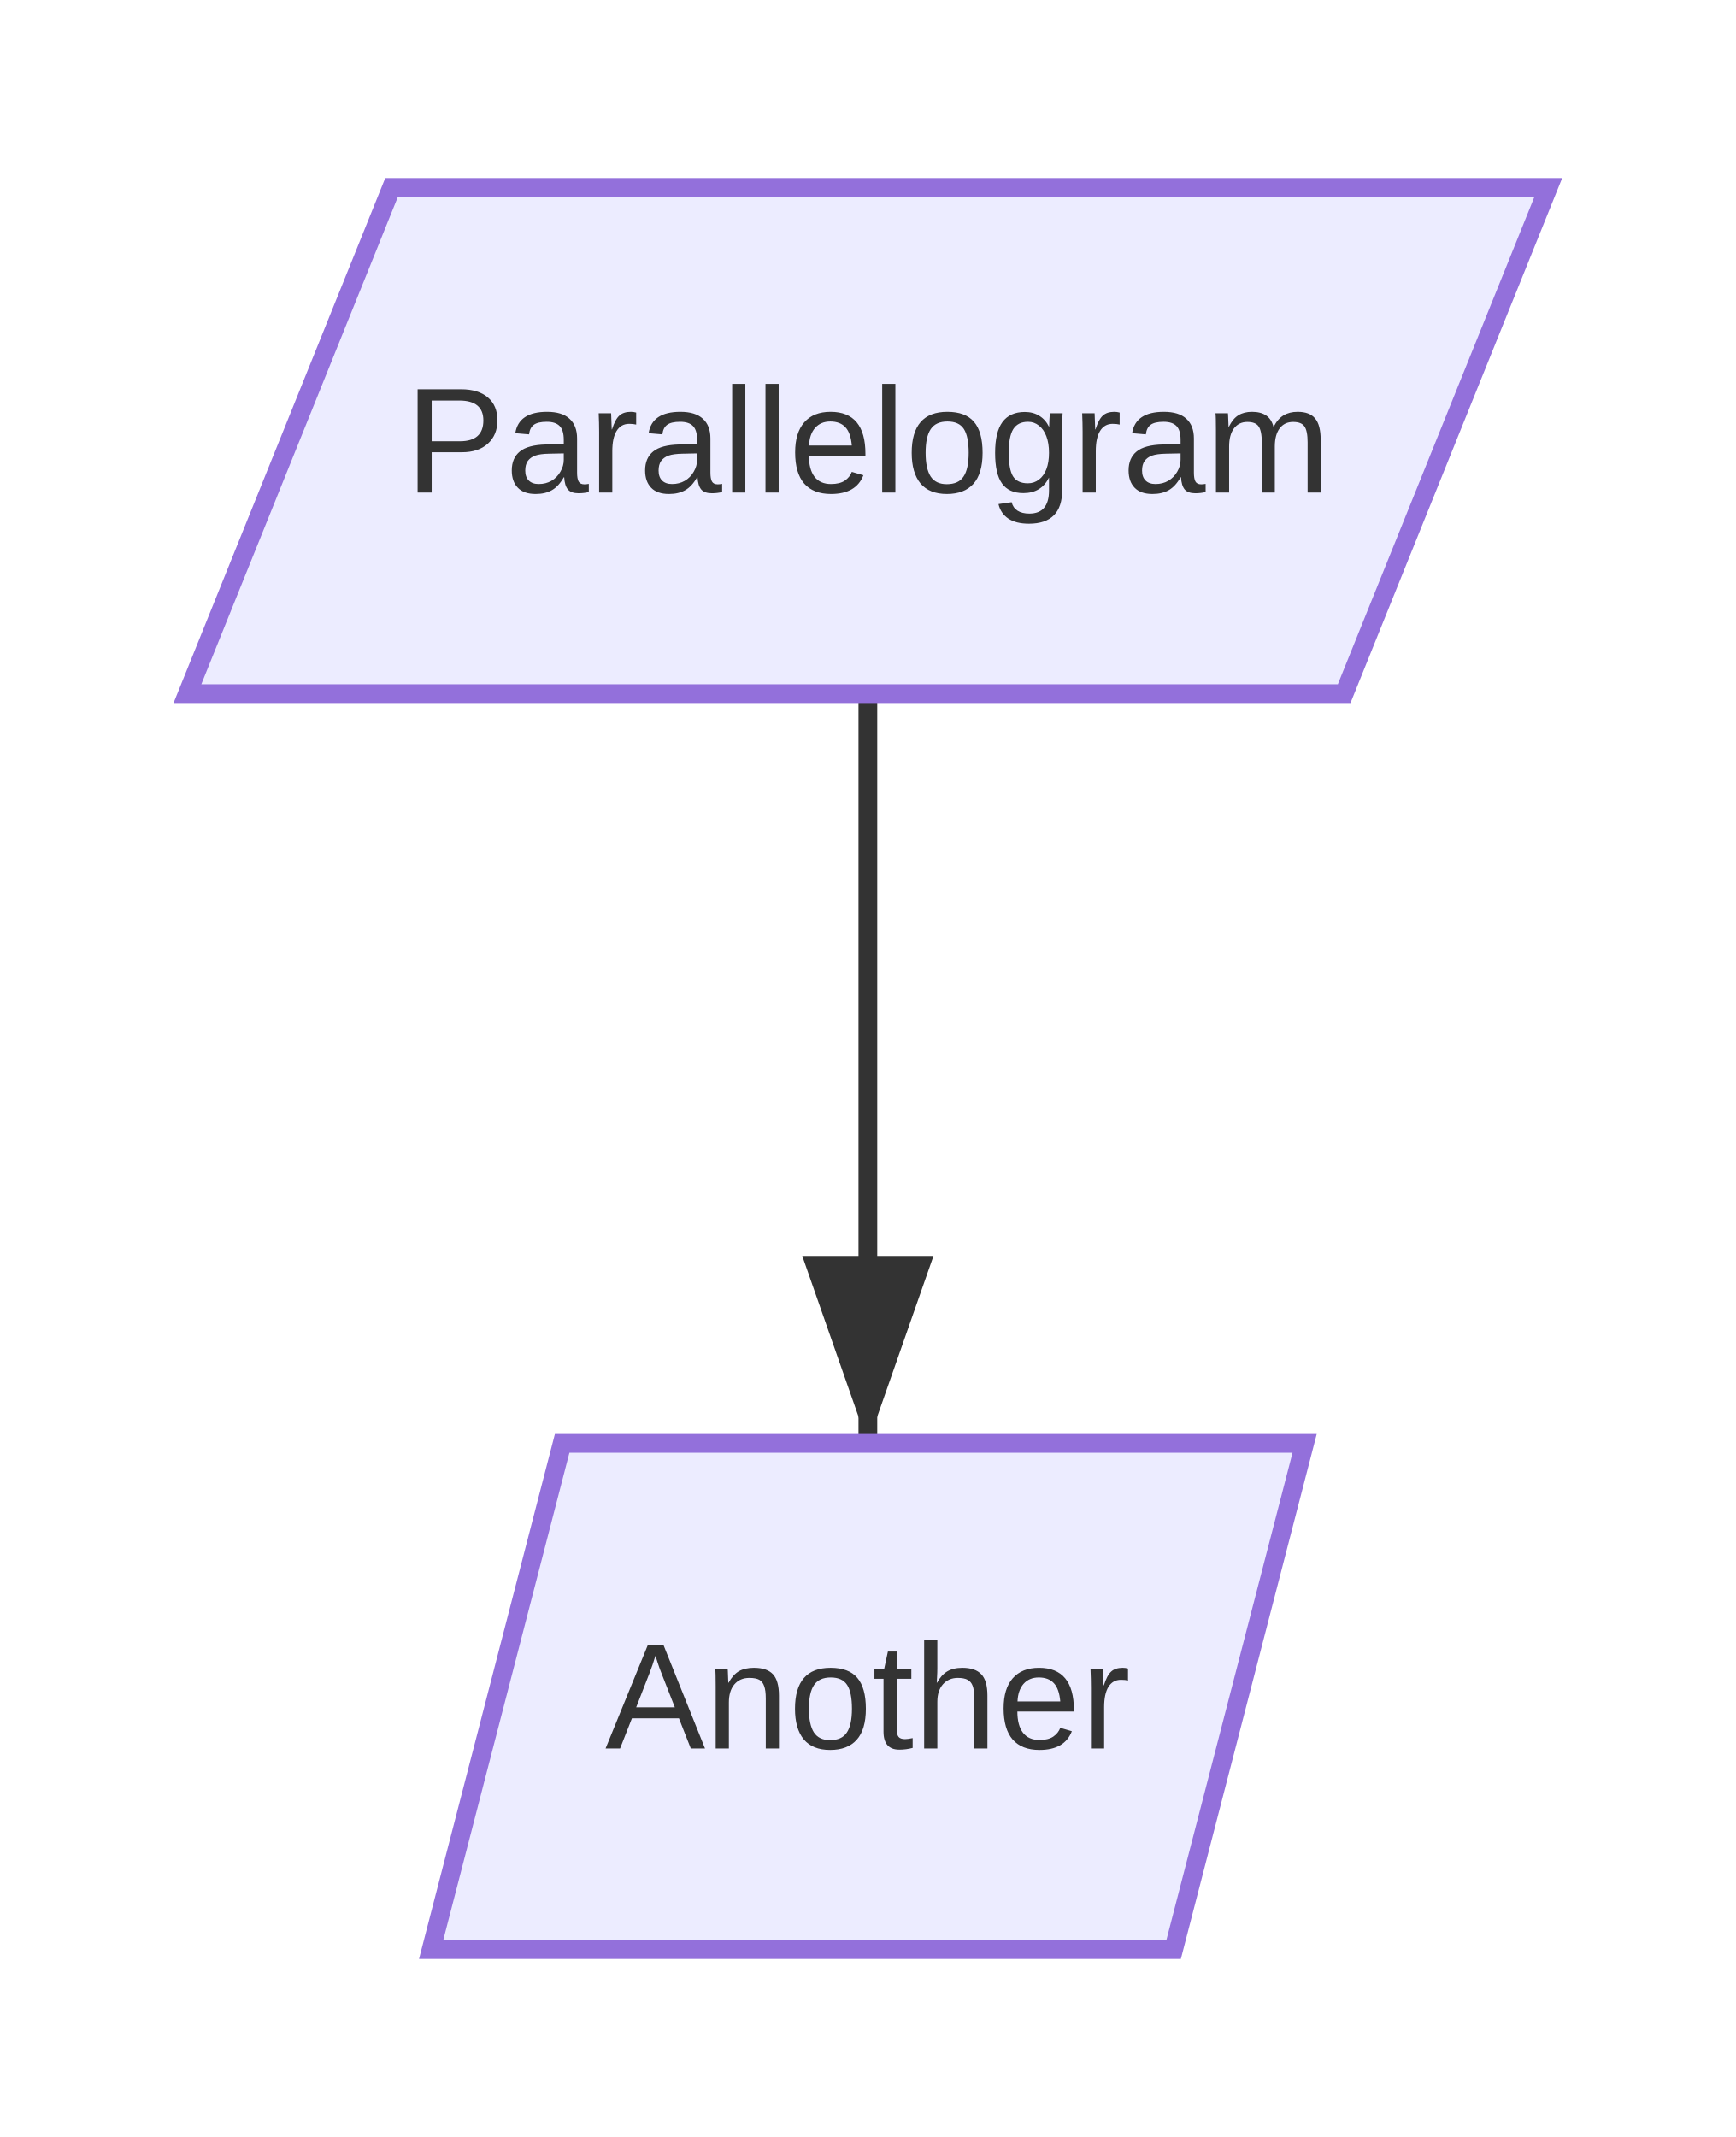
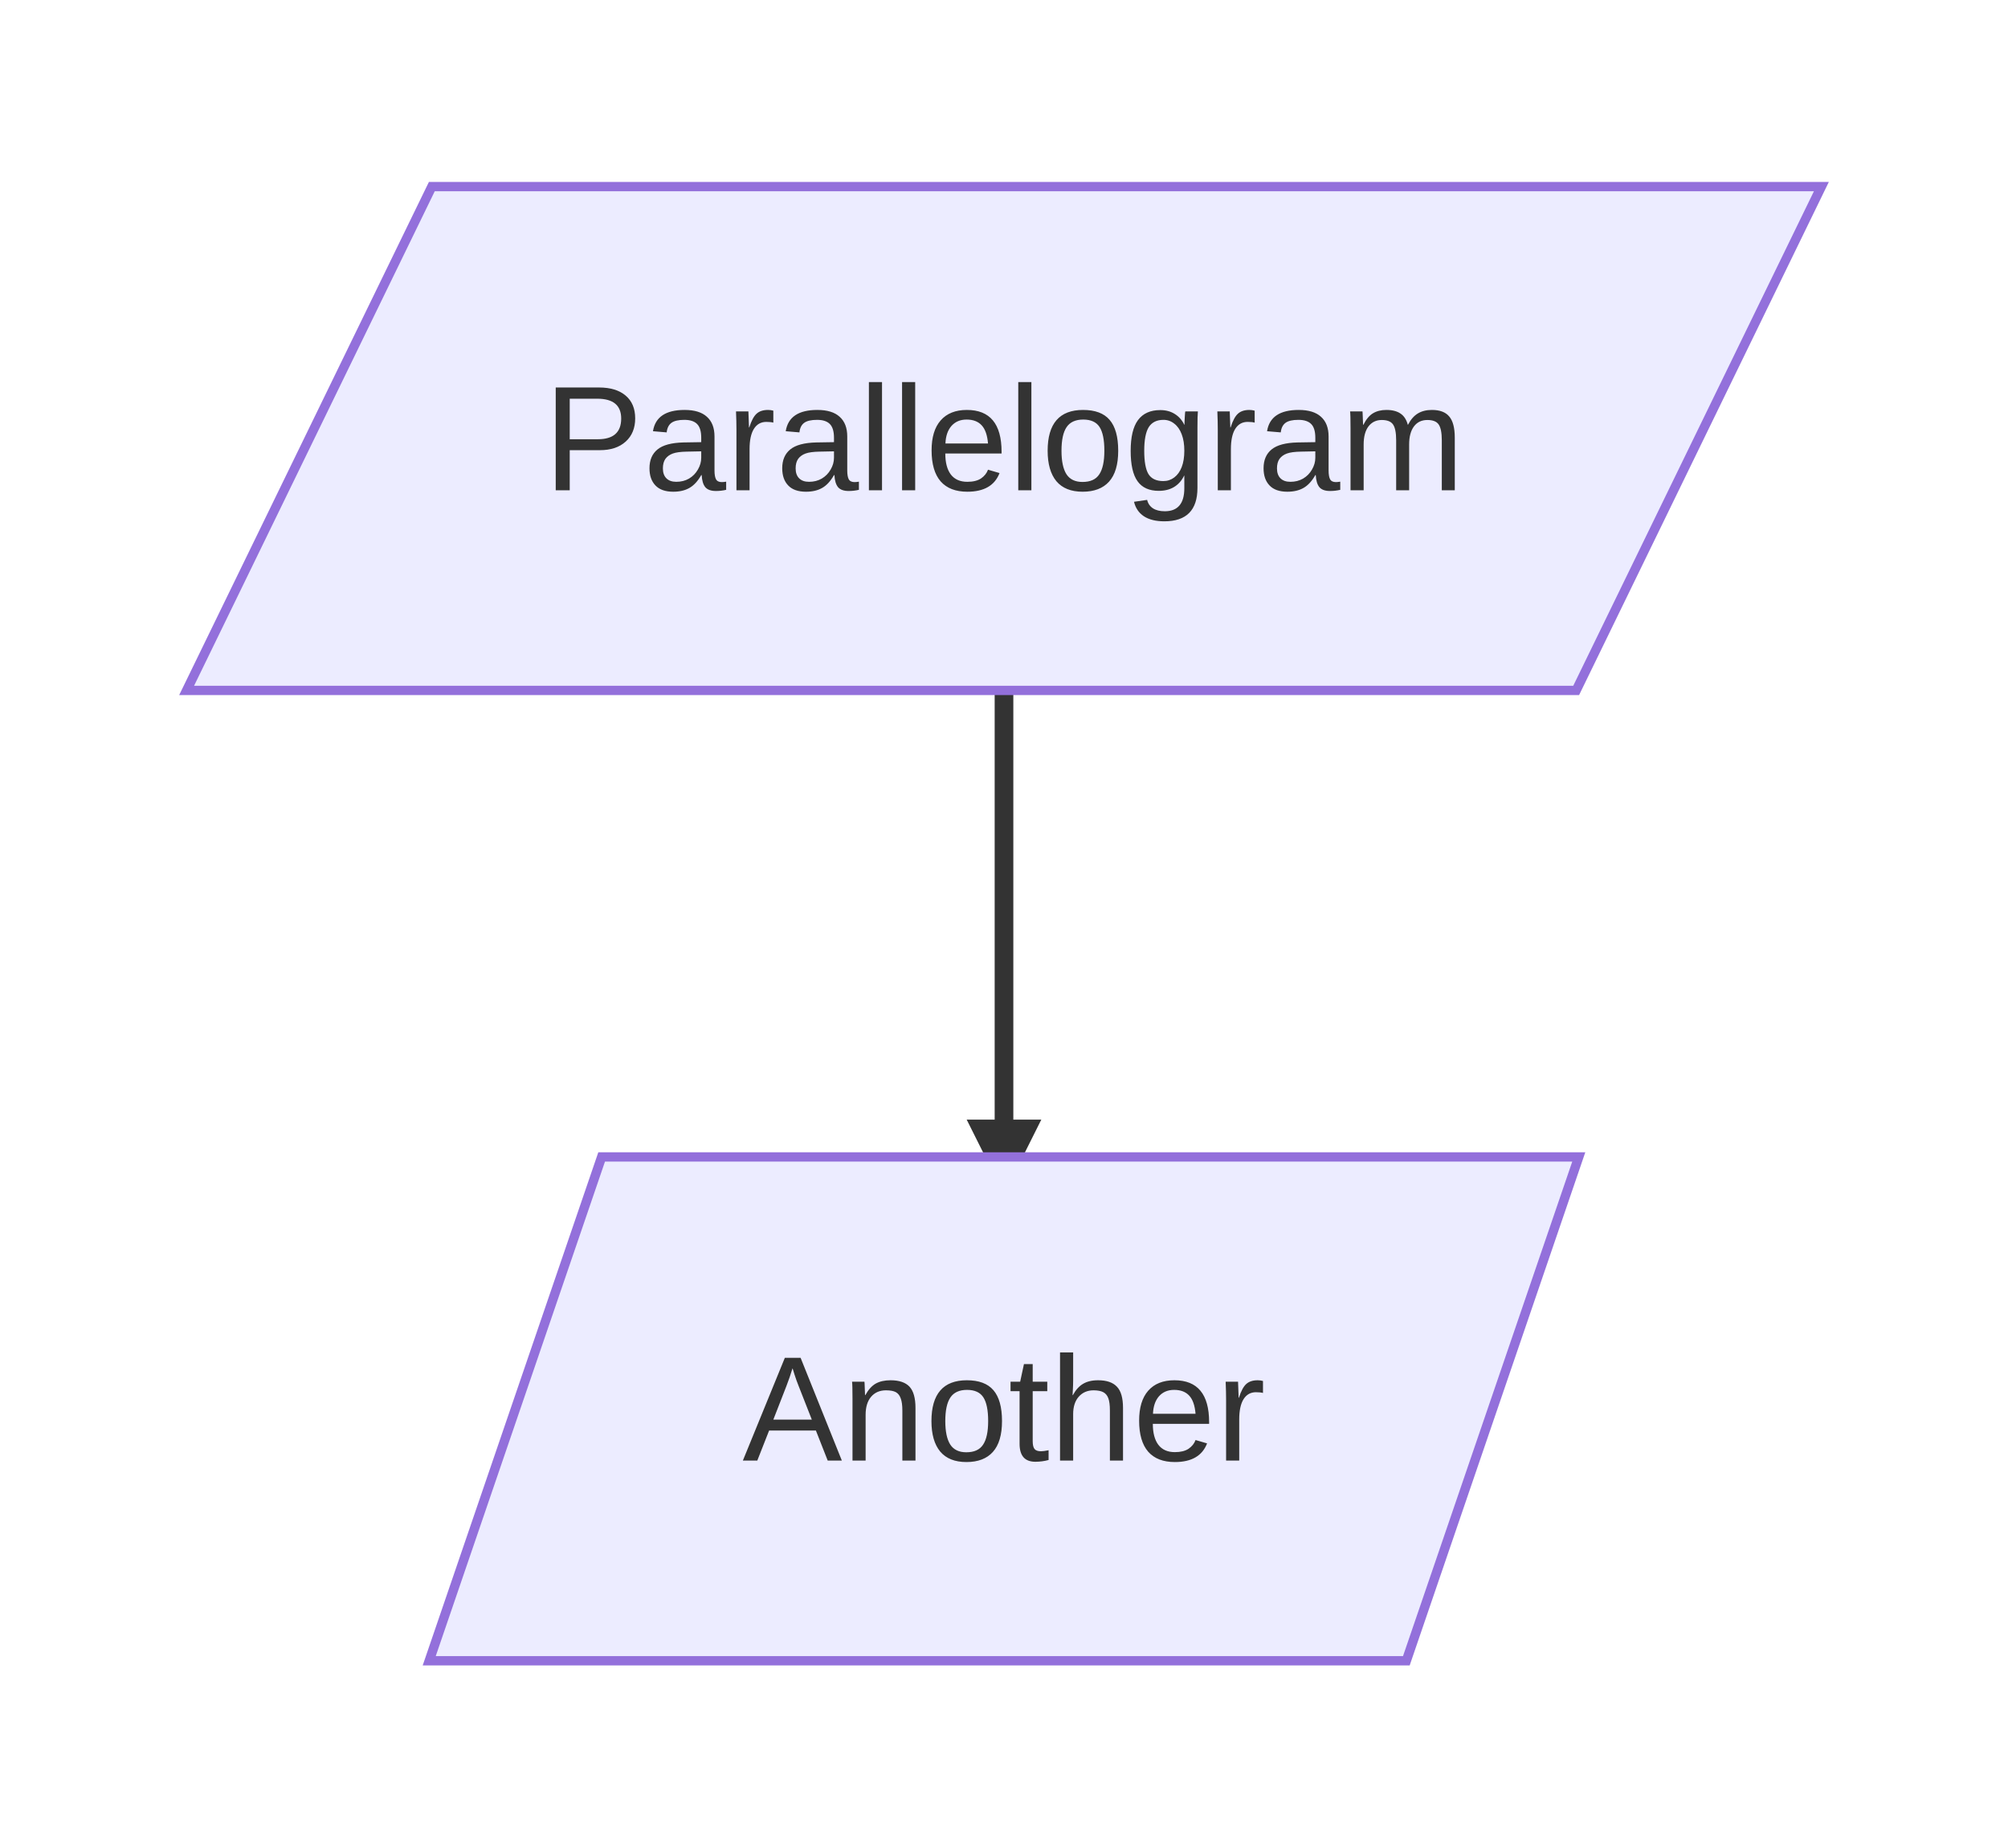
- <svg xmlns="http://www.w3.org/2000/svg" viewBox="-20 -20 185.2 228" width="185.2" height="228" style="background-color: white">
+ <svg xmlns="http://www.w3.org/2000/svg" viewBox="-20 -20 215.2 198" width="215.2" height="198" style="background-color: white">
  <defs>
-     <marker id="arrow" markerWidth="10" markerHeight="7" refX="10" refY="3.5" orient="auto" markerUnits="strokeWidth">
-       <path d="M0,0 L10,3.5 L0,7 Z" fill="#333333" />
+     <marker id="arrow" viewBox="0 0 10 10" markerWidth="8" markerHeight="8" refX="5" refY="5" orient="auto" markerUnits="userSpaceOnUse">
+       <path d="M 0 0 L 10 5 L 0 10 z" fill="#333333" />
    </marker>
-     <marker id="circle-end" markerWidth="10" markerHeight="10" refX="5" refY="5" orient="auto" markerUnits="strokeWidth">
-       <circle cx="5" cy="5" r="4" fill="#333333" />
+     <marker id="circle-end" viewBox="0 0 10 10" markerWidth="11" markerHeight="11" refX="11" refY="5" orient="auto" markerUnits="userSpaceOnUse">
+       <circle cx="5" cy="5" r="5" fill="#333333" />
    </marker>
-     <marker id="cross-end" markerWidth="10" markerHeight="10" refX="5" refY="5" orient="auto" markerUnits="strokeWidth">
-       <line x1="1" y1="1" x2="9" y2="9" stroke="#333333" stroke-width="2" />
-       <line x1="9" y1="1" x2="1" y2="9" stroke="#333333" stroke-width="2" />
+     <marker id="cross-end" viewBox="0 0 11 11" markerWidth="11" markerHeight="11" refX="12" refY="5.2" orient="auto" markerUnits="userSpaceOnUse">
+       <path d="M 1,1 l 9,9 M 10,1 l -9,9" stroke="#333333" stroke-width="2" />
    </marker>
-     <marker id="arrow-reverse" markerWidth="10" markerHeight="7" refX="10" refY="3.5" orient="auto-start-reverse" markerUnits="strokeWidth">
-       <path d="M0,0 L10,3.5 L0,7 Z" fill="#333333" />
+     <marker id="arrow-reverse" viewBox="0 0 10 10" markerWidth="8" markerHeight="8" refX="5" refY="5" orient="auto-start-reverse" markerUnits="userSpaceOnUse">
+       <path d="M 0 0 L 10 5 L 0 10 z" fill="#333333" />
    </marker>
  </defs>
-   <style>.node rect, .node polygon, .node circle, .node path, .node line { fill: #ECECFF; stroke: #9370DB; stroke-width: 2; }
+   <style>.node rect, .node polygon, .node circle, .node path, .node line { fill: #ECECFF; stroke: #9370DB; stroke-width: 1; }
.node text { fill: #333333; font-family: "trebuchet ms", verdana, arial, sans-serif; font-size: 16px; }
- .edge path { fill: none; stroke: #333333; stroke-width: 2; }
+ .edge path { fill: none; stroke: #333333; stroke-width: 2; stroke-dasharray: 0; }
.edge text { fill: #333333; font-family: "trebuchet ms", verdana, arial, sans-serif; font-size: 12px; }
.subgraph rect { fill: #ffffde; stroke: #aaaa33; stroke-width: 1; opacity: 0.5; }
.subgraph text { fill: #333333; font-family: "trebuchet ms", verdana, arial, sans-serif; font-size: 12px; font-weight: bold; }
</style>
  <g class="edge" data-edge-source="A" data-edge-target="B">
-     <path d="M72.6,54.0 L72.6,134.0" stroke-width="2" marker-end="url(#arrow)" />
+     <path d="M87.6,54.0 L87.6,104.0" stroke-width="1" marker-end="url(#arrow)" />
  </g>
  <g class="node" data-node-id="A">
-     <polygon points="21.78,0.0 145.2,0.0 123.42,54.0 0.0,54.0" />
-     <text text-anchor="middle" dominant-baseline="central" font-family="&quot;trebuchet ms&quot;, verdana, arial, sans-serif" x="72.6" y="27">Parallelogram</text>
+     <polygon points="26.28,0.0 175.2,0.0 148.92,54.0 0.0,54.0" />
+     <text text-anchor="middle" dominant-baseline="central" font-family="&quot;trebuchet ms&quot;, verdana, arial, sans-serif" x="87.6" y="27">Parallelogram</text>
  </g>
  <g class="node" data-node-id="B">
-     <polygon points="39.98,134.0 119.2,134.0 105.22,188.0 26.0,188.0" />
-     <text text-anchor="middle" dominant-baseline="central" font-family="&quot;trebuchet ms&quot;, verdana, arial, sans-serif" x="72.6" y="161">Another</text>
+     <polygon points="44.48,104.0 149.2,104.0 130.72,158.0 26.0,158.0" />
+     <text text-anchor="middle" dominant-baseline="central" font-family="&quot;trebuchet ms&quot;, verdana, arial, sans-serif" x="87.6" y="131">Another</text>
  </g>
</svg>
